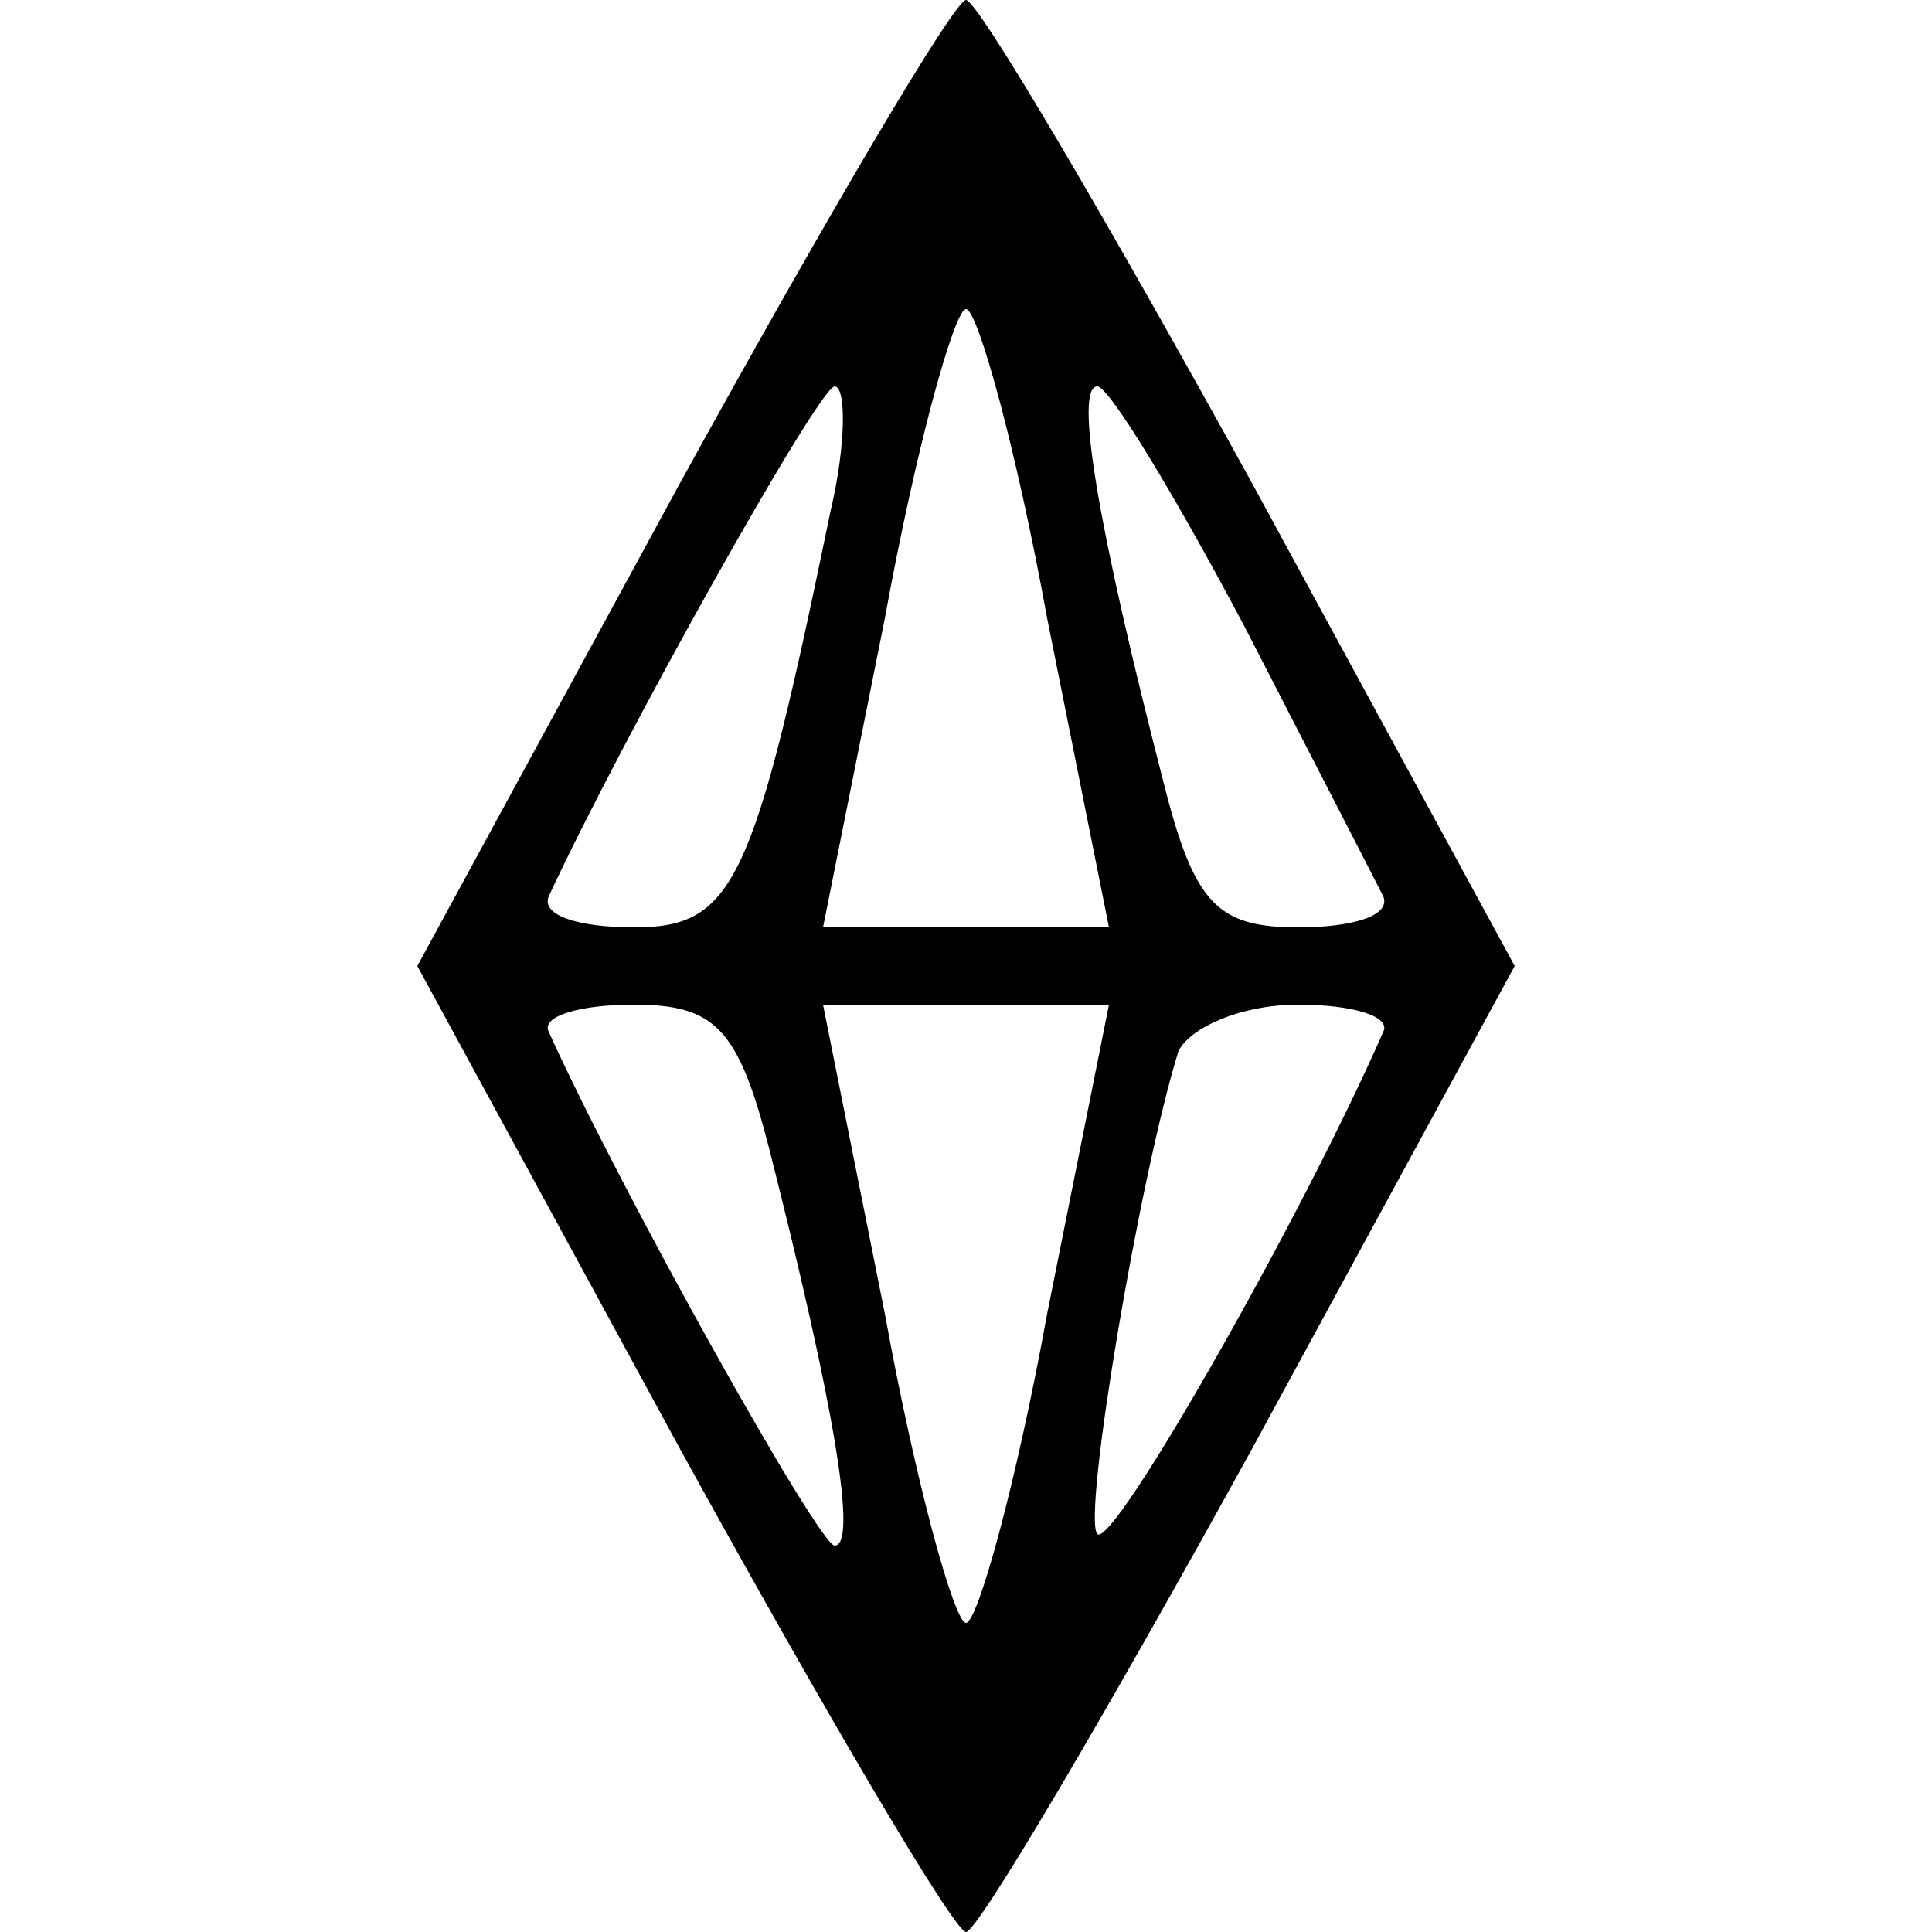
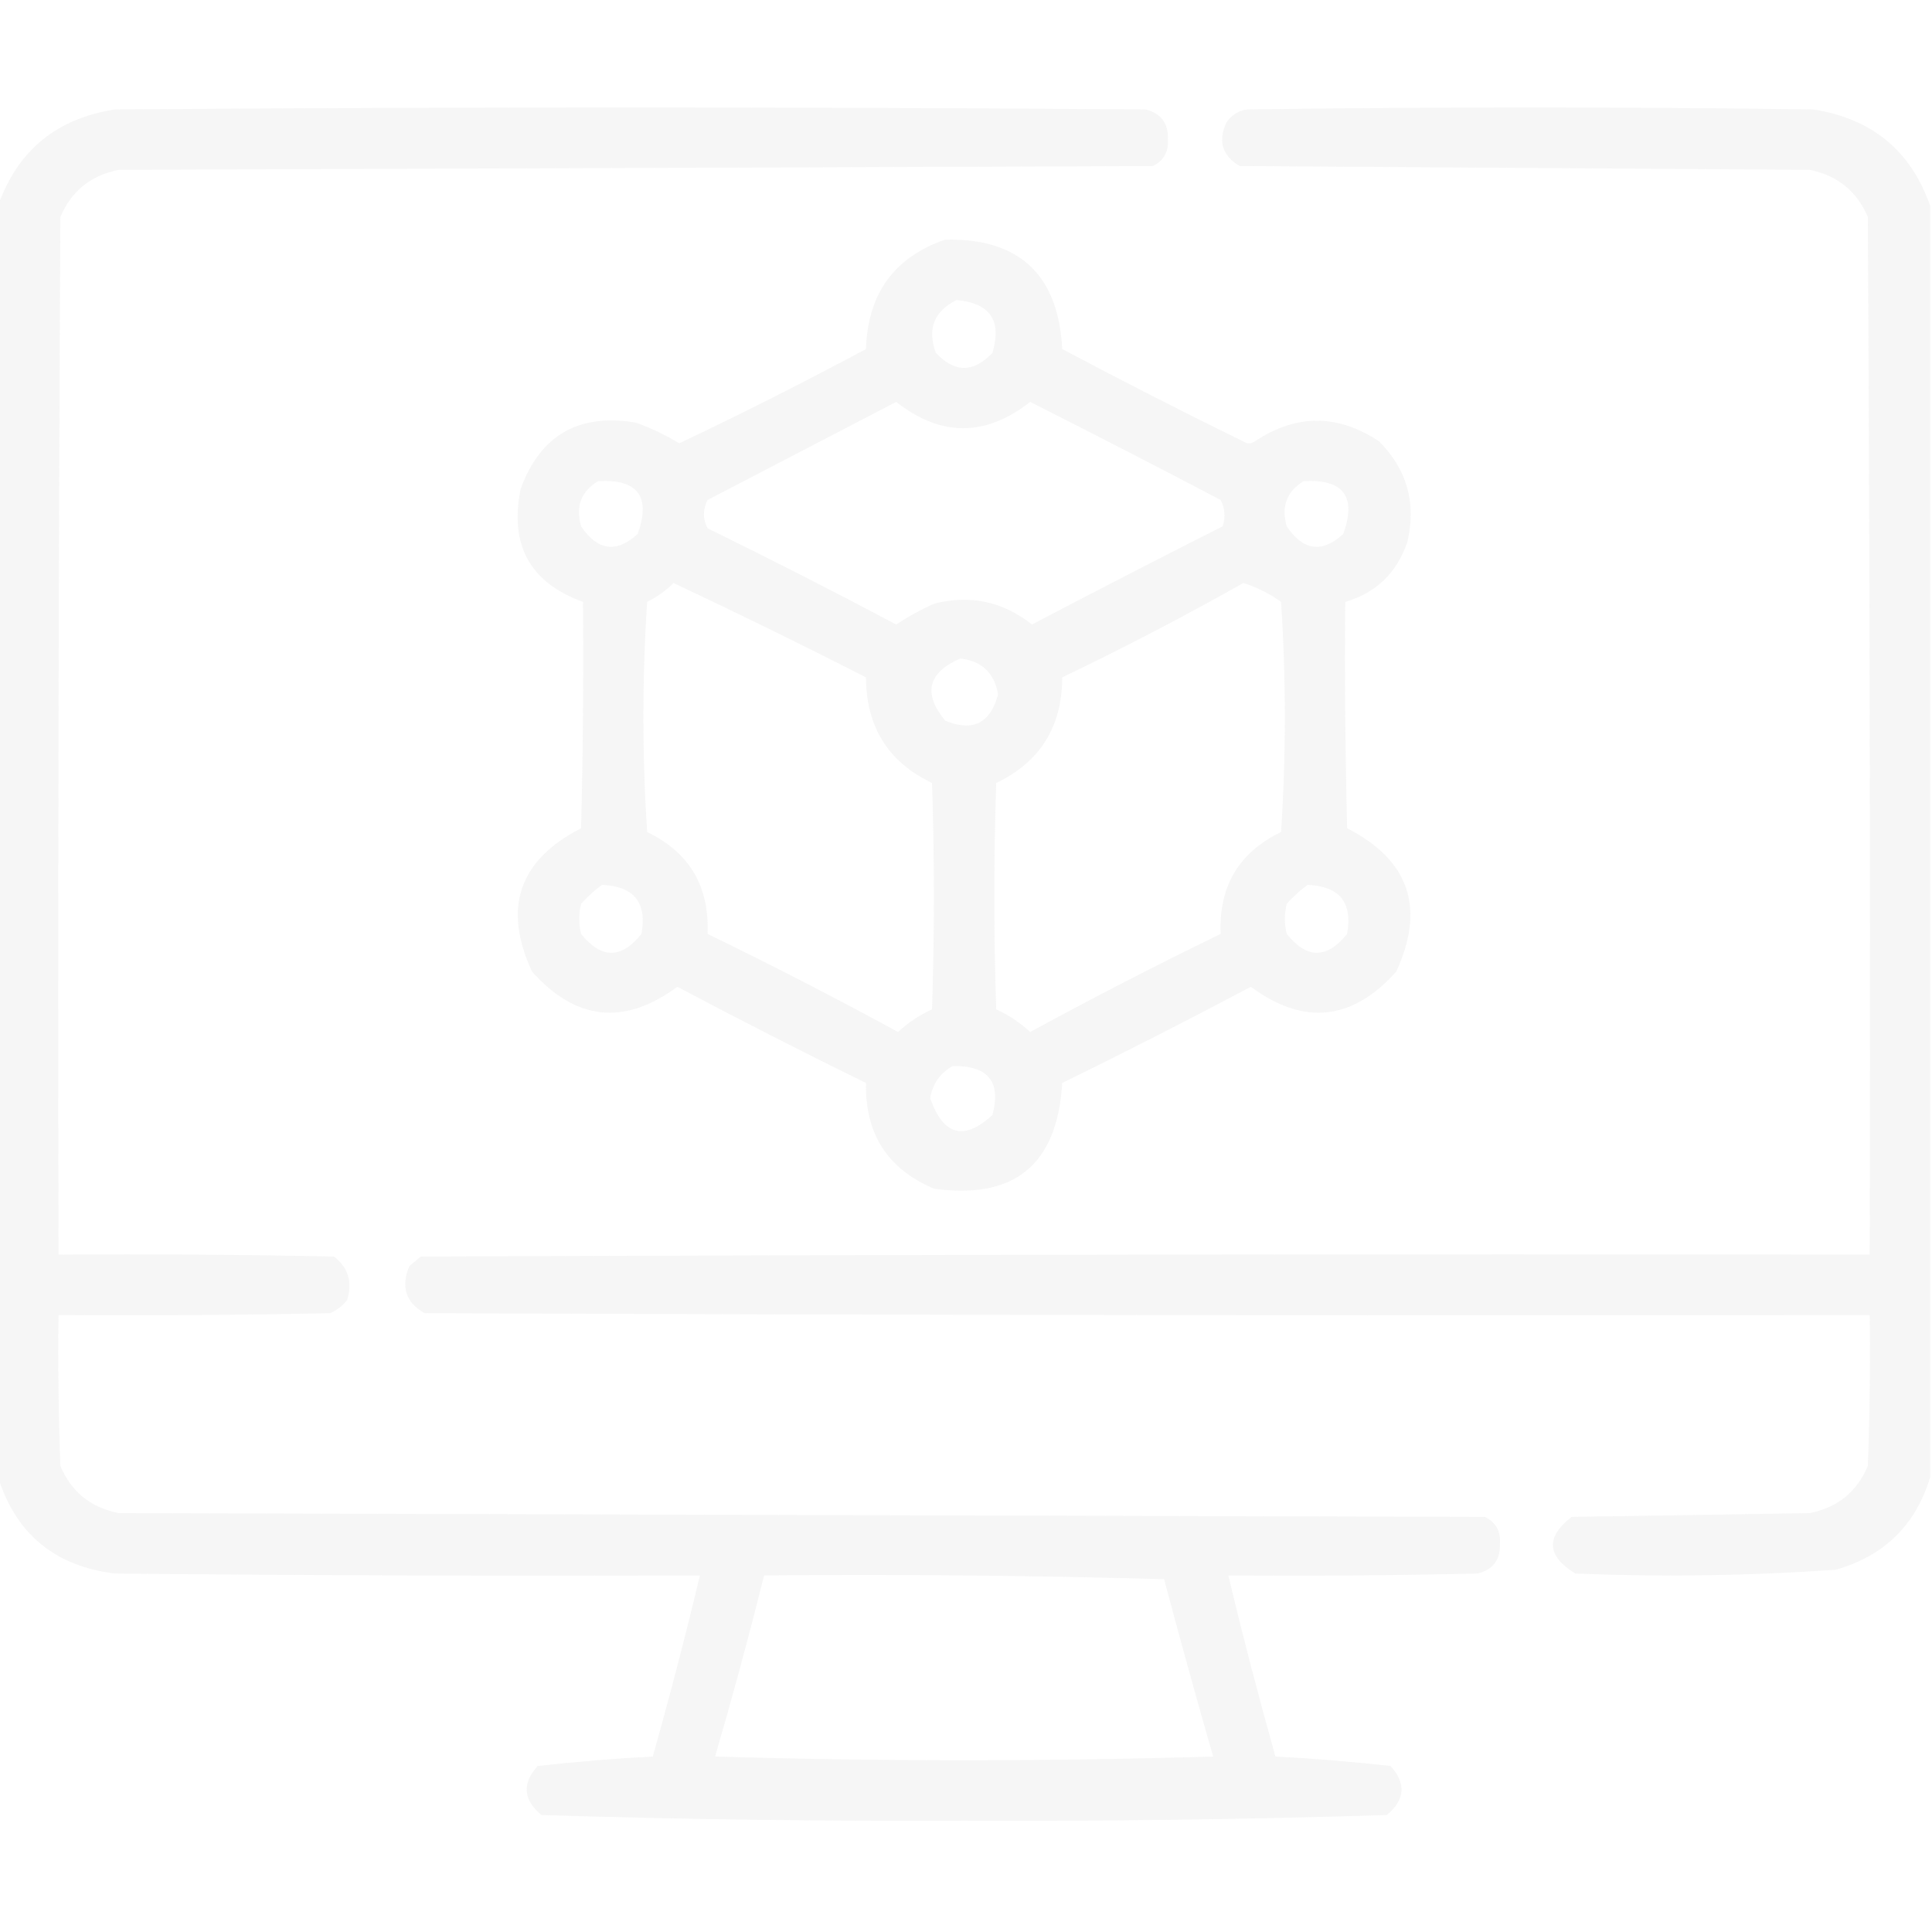
- <svg xmlns="http://www.w3.org/2000/svg" version="1.0" width="50pt" height="50pt" viewBox="0 0 50 50" preserveAspectRatio="xMidYMid meet">
-   <g transform="translate(0,50) scale(0.1,-0.1)" fill="#000000" stroke="none">
-     <path d="M176 375 l-68 -125 68 -125 c38 -69 71 -125 74 -125 3 0 36 56 74 125 l68 125 -68 125 c-38 69 -71 125 -74 125 -3 0 -36 -56 -74 -125z m95 -35 l16 -80 -37 0 -37 0 16 80 c8 44 18 80 21 80 3 0 13 -36 21 -80z m-56 28 c-20 -97 -25 -108 -51 -108 -14 0 -24 3 -22 8 19 41 70 132 74 132 3 0 3 -15 -1 -32z m107 -30 c18 -35 34 -66 36 -70 2 -5 -8 -8 -22 -8 -21 0 -27 6 -35 38 -17 66 -23 102 -17 102 3 0 20 -28 38 -62z m-123 -135 c17 -67 23 -103 17 -103 -4 0 -55 91 -74 133 -2 4 8 7 22 7 21 0 27 -6 35 -37z m72 -43 c-8 -44 -18 -80 -21 -80 -3 0 -13 36 -21 80 l-16 80 37 0 37 0 -16 -80z m87 73 c-21 -48 -70 -134 -74 -130 -4 4 11 93 21 125 3 6 16 12 31 12 14 0 24 -3 22 -7z" />
+ <svg xmlns="http://www.w3.org/2000/svg" version="1.1" width="512px" height="512px" style="shape-rendering:geometricPrecision; text-rendering:geometricPrecision; image-rendering:optimizeQuality; fill-rule:evenodd; clip-rule:evenodd">
+   <g>
+     <path style="opacity:0.938" fill="#f5f5f5" d="M -0.5,391.5 C -0.5,279.167 -0.5,166.833 -0.5,54.5C 4.648,39.899 14.981,31.399 30.5,29C 121.5,28.333 212.5,28.333 303.5,29C 307.666,29.985 309.666,32.652 309.5,37C 309.699,40.274 308.366,42.607 305.5,44C 214.167,44.333 122.833,44.667 31.5,45C 24.074,46.452 18.907,50.618 16,57.5C 15.5,149.166 15.333,240.833 15.5,332.5C 39.836,332.333 64.169,332.5 88.5,333C 92.277,335.911 93.444,339.744 92,344.5C 90.786,346.049 89.286,347.215 87.5,348C 63.502,348.5 39.502,348.667 15.5,348.5C 15.333,361.837 15.5,375.171 16,388.5C 18.907,395.382 24.074,399.548 31.5,401C 152.167,401.333 272.833,401.667 393.5,402C 396.366,403.393 397.699,405.726 397.5,409C 397.666,413.348 395.666,416.015 391.5,417C 369.503,417.5 347.503,417.667 325.5,417.5C 329.35,433.567 333.517,449.567 338,465.5C 348.188,466.037 358.355,466.87 368.5,468C 372.696,472.634 372.363,476.968 367.5,481C 330.225,482.158 292.892,482.658 255.5,482.5C 218.108,482.658 180.775,482.158 143.5,481C 138.637,476.968 138.304,472.634 142.5,468C 152.645,466.87 162.812,466.037 173,465.5C 177.483,449.567 181.65,433.567 185.5,417.5C 133.832,417.667 82.166,417.5 30.5,417C 14.614,415.079 4.28,406.579 -0.5,391.5 Z M 202.5,417.5 C 237.84,417.167 273.173,417.5 308.5,418.5C 312.678,434.211 317.011,449.878 321.5,465.5C 277.5,466.833 233.5,466.833 189.5,465.5C 194.148,449.575 198.481,433.575 202.5,417.5 Z" />
+   </g>
+   <g>
+     <path style="opacity:0.938" fill="#f5f5f5" d="M 511.5,54.5 C 511.5,166.833 511.5,279.167 511.5,391.5C 507.682,404.15 499.349,412.317 486.5,416C 463.537,417.603 440.537,417.936 417.5,417C 409.916,412.37 409.582,407.37 416.5,402C 437.5,401.667 458.5,401.333 479.5,401C 486.926,399.548 492.093,395.382 495,388.5C 495.5,375.171 495.667,361.837 495.5,348.5C 367.833,348.667 240.166,348.5 112.5,348C 107.52,345.149 106.187,340.982 108.5,335.5C 109.5,334.667 110.5,333.833 111.5,333C 239.5,332.5 367.5,332.333 495.5,332.5C 495.667,240.833 495.5,149.166 495,57.5C 492.051,50.606 486.885,46.439 479.5,45C 429.167,44.667 378.833,44.333 328.5,44C 323.913,41.237 322.746,37.404 325,32.5C 326.319,30.512 328.152,29.346 330.5,29C 380.5,28.333 430.5,28.333 480.5,29C 496.019,31.399 506.352,39.899 511.5,54.5 Z" />
+   </g>
+   <g>
+     <path style="opacity:0.935" fill="#f5f5f5" d="M 250.5,63.5 C 270.122,63.119 280.455,72.786 281.5,92.5C 297.344,100.922 313.344,109.089 329.5,117C 330.5,117.667 331.5,117.667 332.5,117C 343.5,109.667 354.5,109.667 365.5,117C 372.85,124.392 375.35,133.225 373,143.5C 370.245,151.756 364.745,157.089 356.5,159.5C 356.333,179.503 356.5,199.503 357,219.5C 373.476,227.926 377.809,240.593 370,257.5C 358.343,270.514 345.509,271.847 331.5,261.5C 314.989,270.255 298.323,278.755 281.5,287C 280.195,308.64 268.861,317.973 247.5,315C 235.228,309.807 229.228,300.473 229.5,287C 212.677,278.755 196.011,270.255 179.5,261.5C 165.491,271.847 152.657,270.514 141,257.5C 133.191,240.593 137.524,227.926 154,219.5C 154.5,199.503 154.667,179.503 154.5,159.5C 140.459,154.432 134.959,144.432 138,129.5C 143.225,115.298 153.392,109.465 168.5,112C 172.547,113.44 176.38,115.274 180,117.5C 196.718,109.558 213.218,101.225 229.5,92.5C 229.966,77.838 236.966,68.172 250.5,63.5 Z M 253.5,79.5 C 262.405,80.317 265.572,84.983 263,93.5C 258,98.833 253,98.833 248,93.5C 245.676,87.153 247.51,82.487 253.5,79.5 Z M 237.5,106.5 C 249.334,115.8 261.168,115.8 273,106.5C 289.912,115.039 306.745,123.706 323.5,132.5C 324.647,134.765 324.814,137.098 324,139.5C 307.088,148.039 290.255,156.706 273.5,165.5C 265.715,159.377 257.048,157.543 247.5,160C 244.006,161.579 240.673,163.413 237.5,165.5C 220.989,156.745 204.323,148.245 187.5,140C 186.223,137.534 186.223,135.034 187.5,132.5C 204.228,123.804 220.895,115.137 237.5,106.5 Z M 158.5,127.5 C 169.039,126.915 172.539,131.581 169,141.5C 163.386,146.648 158.386,145.981 154,139.5C 152.474,134.239 153.974,130.239 158.5,127.5 Z M 345.5,127.5 C 356.039,126.915 359.539,131.581 356,141.5C 350.386,146.648 345.386,145.981 341,139.5C 339.474,134.239 340.974,130.239 345.5,127.5 Z M 178.5,154.5 C 195.559,162.529 212.559,170.862 229.5,179.5C 229.545,192.616 235.379,201.949 247,207.5C 247.667,227.5 247.667,247.5 247,267.5C 243.69,268.992 240.69,270.992 238,273.5C 221.402,264.45 204.568,255.784 187.5,247.5C 188.049,234.921 182.716,225.921 171.5,220.5C 170.167,200.167 170.167,179.833 171.5,159.5C 174.154,158.164 176.487,156.497 178.5,154.5 Z M 329.5,154.5 C 333.048,155.607 336.381,157.274 339.5,159.5C 340.833,179.833 340.833,200.167 339.5,220.5C 328.284,225.921 322.951,234.921 323.5,247.5C 306.432,255.784 289.598,264.45 273,273.5C 270.31,270.992 267.31,268.992 264,267.5C 263.333,247.5 263.333,227.5 264,207.5C 275.621,201.949 281.455,192.616 281.5,179.5C 297.876,171.647 313.876,163.314 329.5,154.5 Z M 254.5,174.5 C 260.202,175.183 263.535,178.349 264.5,184C 262.501,191.666 257.834,194 250.5,191C 244.531,183.762 245.865,178.262 254.5,174.5 Z M 159.5,234.5 C 168.015,234.844 171.515,239.177 170,247.5C 164.667,254.167 159.333,254.167 154,247.5C 153.333,244.833 153.333,242.167 154,239.5C 155.73,237.598 157.563,235.931 159.5,234.5 Z M 346.5,234.5 C 355.015,234.844 358.515,239.177 357,247.5C 351.667,254.167 346.333,254.167 341,247.5C 340.333,244.833 340.333,242.167 341,239.5C 342.73,237.598 344.563,235.931 346.5,234.5 Z M 252.5,282.5 C 261.874,282.357 265.374,286.69 263,295.5C 255.447,302.434 249.947,300.934 246.5,291C 247.174,287.17 249.174,284.336 252.5,282.5 Z" />
  </g>
</svg>
